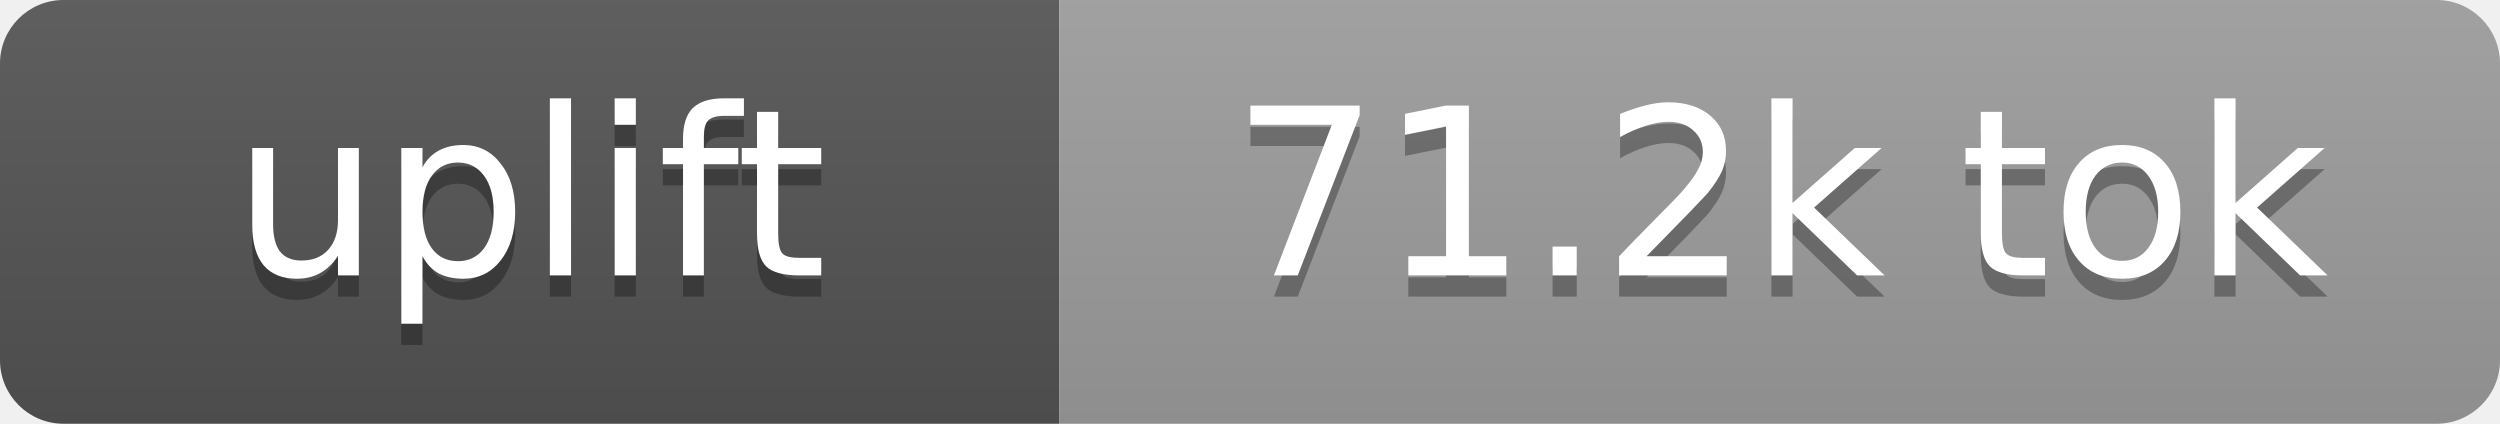
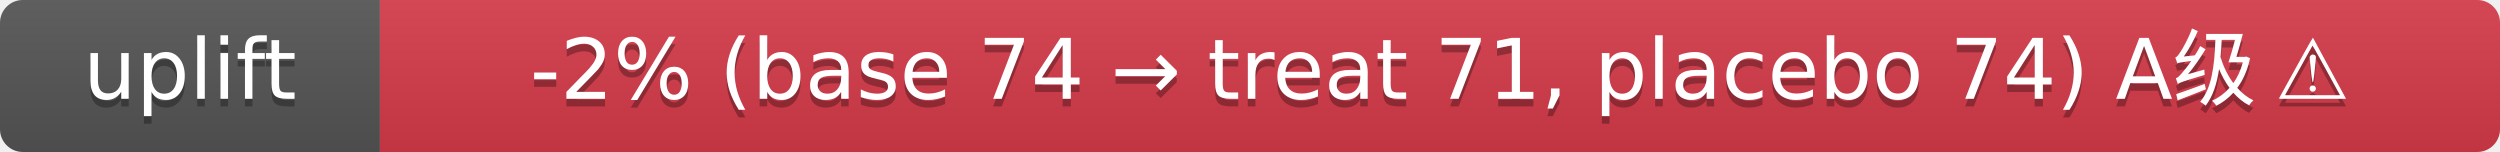
- <svg xmlns="http://www.w3.org/2000/svg" width="118" height="20" role="img" aria-label="uplift: 71.2k tok">
-   <linearGradient id="s88740" x2="0" y2="100%">
+ <svg xmlns="http://www.w3.org/2000/svg" width="329" height="20" role="img" aria-label="uplift: -2% (base 74 → treat 71, placebo 74) A级 ⚠️">
+   <linearGradient id="s66305" x2="0" y2="100%">
    <stop offset="0" stop-color="#bbb" stop-opacity=".1" />
    <stop offset="1" stop-opacity=".1" />
  </linearGradient>
-   <clipPath id="rs88740">
-     <rect width="118" height="20" rx="3" fill="#fff" />
+   <clipPath id="rs66305">
+     <rect width="329" height="20" rx="3" fill="#fff" />
  </clipPath>
-   <g clip-path="url(#rs88740)">
+   <g clip-path="url(#rs66305)">
    <rect width="50" height="20" fill="#555" />
-     <rect x="50" width="68" height="20" fill="#9e9e9e" />
-     <rect width="118" height="20" fill="url(#s88740)" />
+     <rect x="50" width="279" height="20" fill="#d73a49" />
+     <rect width="329" height="20" fill="url(#s66305)" />
  </g>
  <g fill="#fff" text-anchor="middle" font-family="Verdana,DejaVu Sans,Geneva,sans-serif" font-size="11">
    <text x="25" y="14" fill="#010101" fill-opacity=".3">uplift</text>
    <text x="25" y="13">uplift</text>
-     <text x="84" y="14" fill="#010101" fill-opacity=".3">71.2k tok</text>
-     <text x="84" y="13">71.2k tok</text>
+     <text x="189.5" y="14" fill="#010101" fill-opacity=".3">-2% (base 74 → treat 71, placebo 74) A级 ⚠️</text>
+     <text x="189.5" y="13">-2% (base 74 → treat 71, placebo 74) A级 ⚠️</text>
  </g>
</svg>
